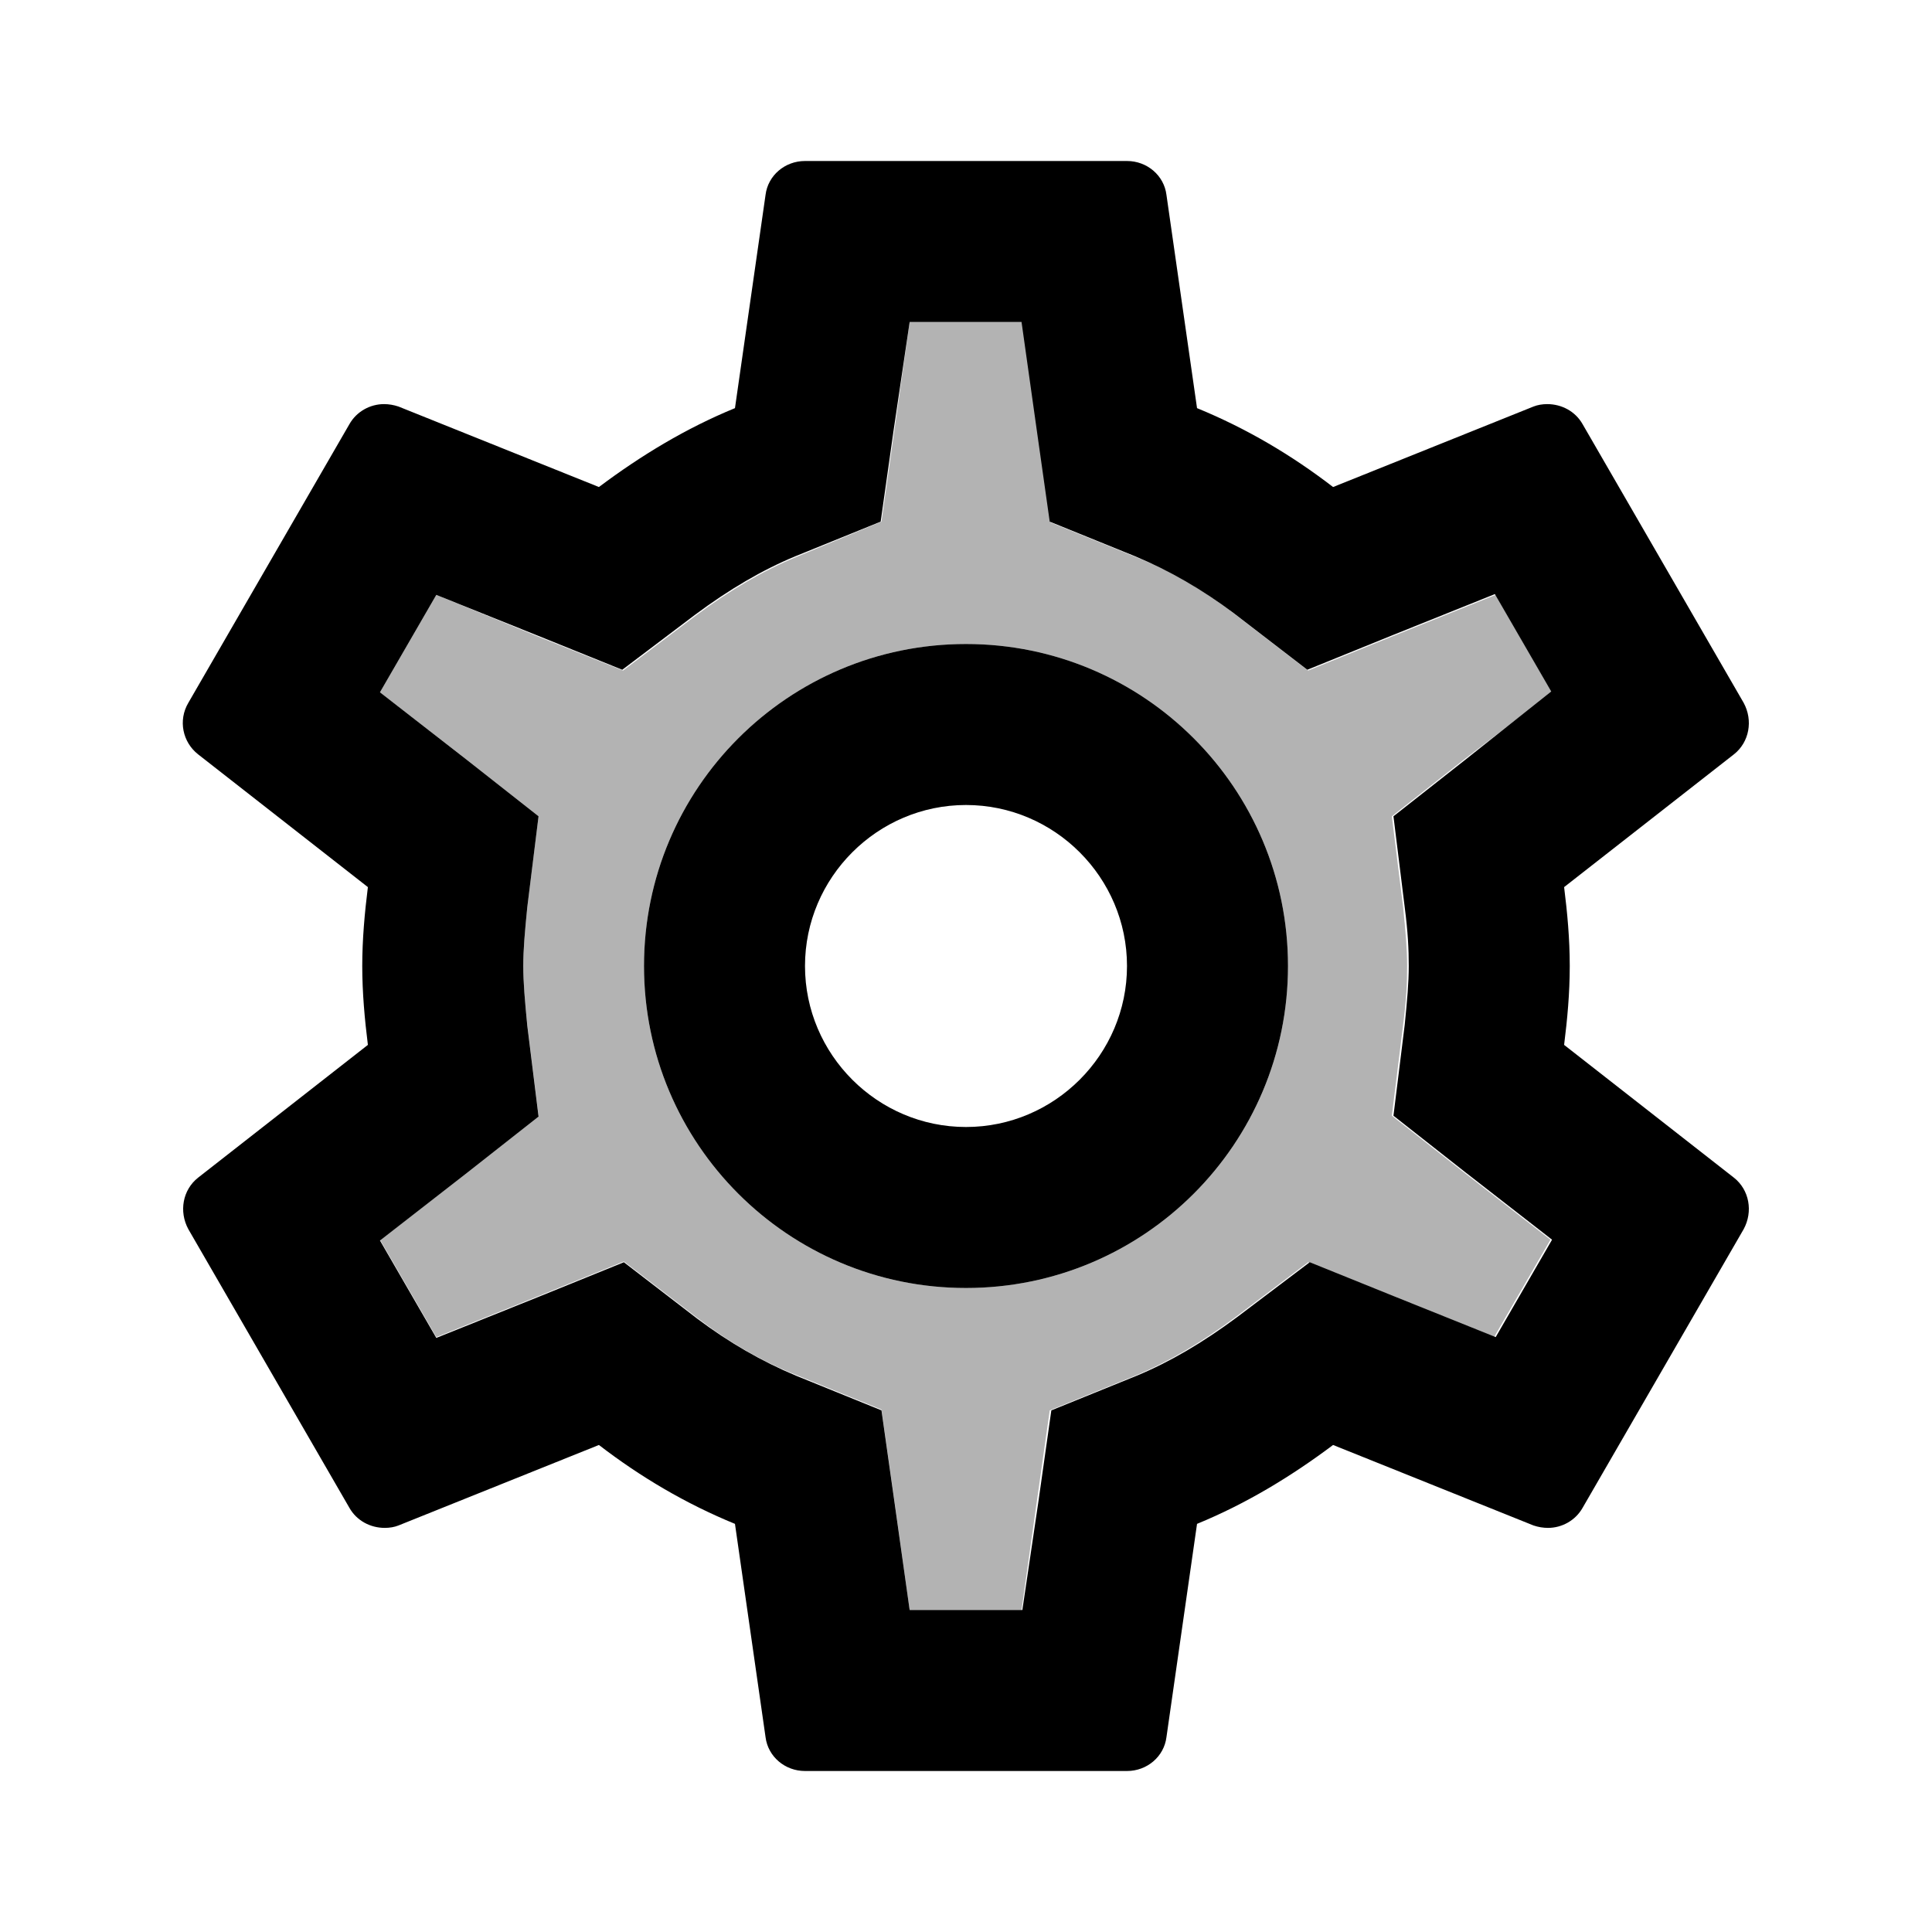
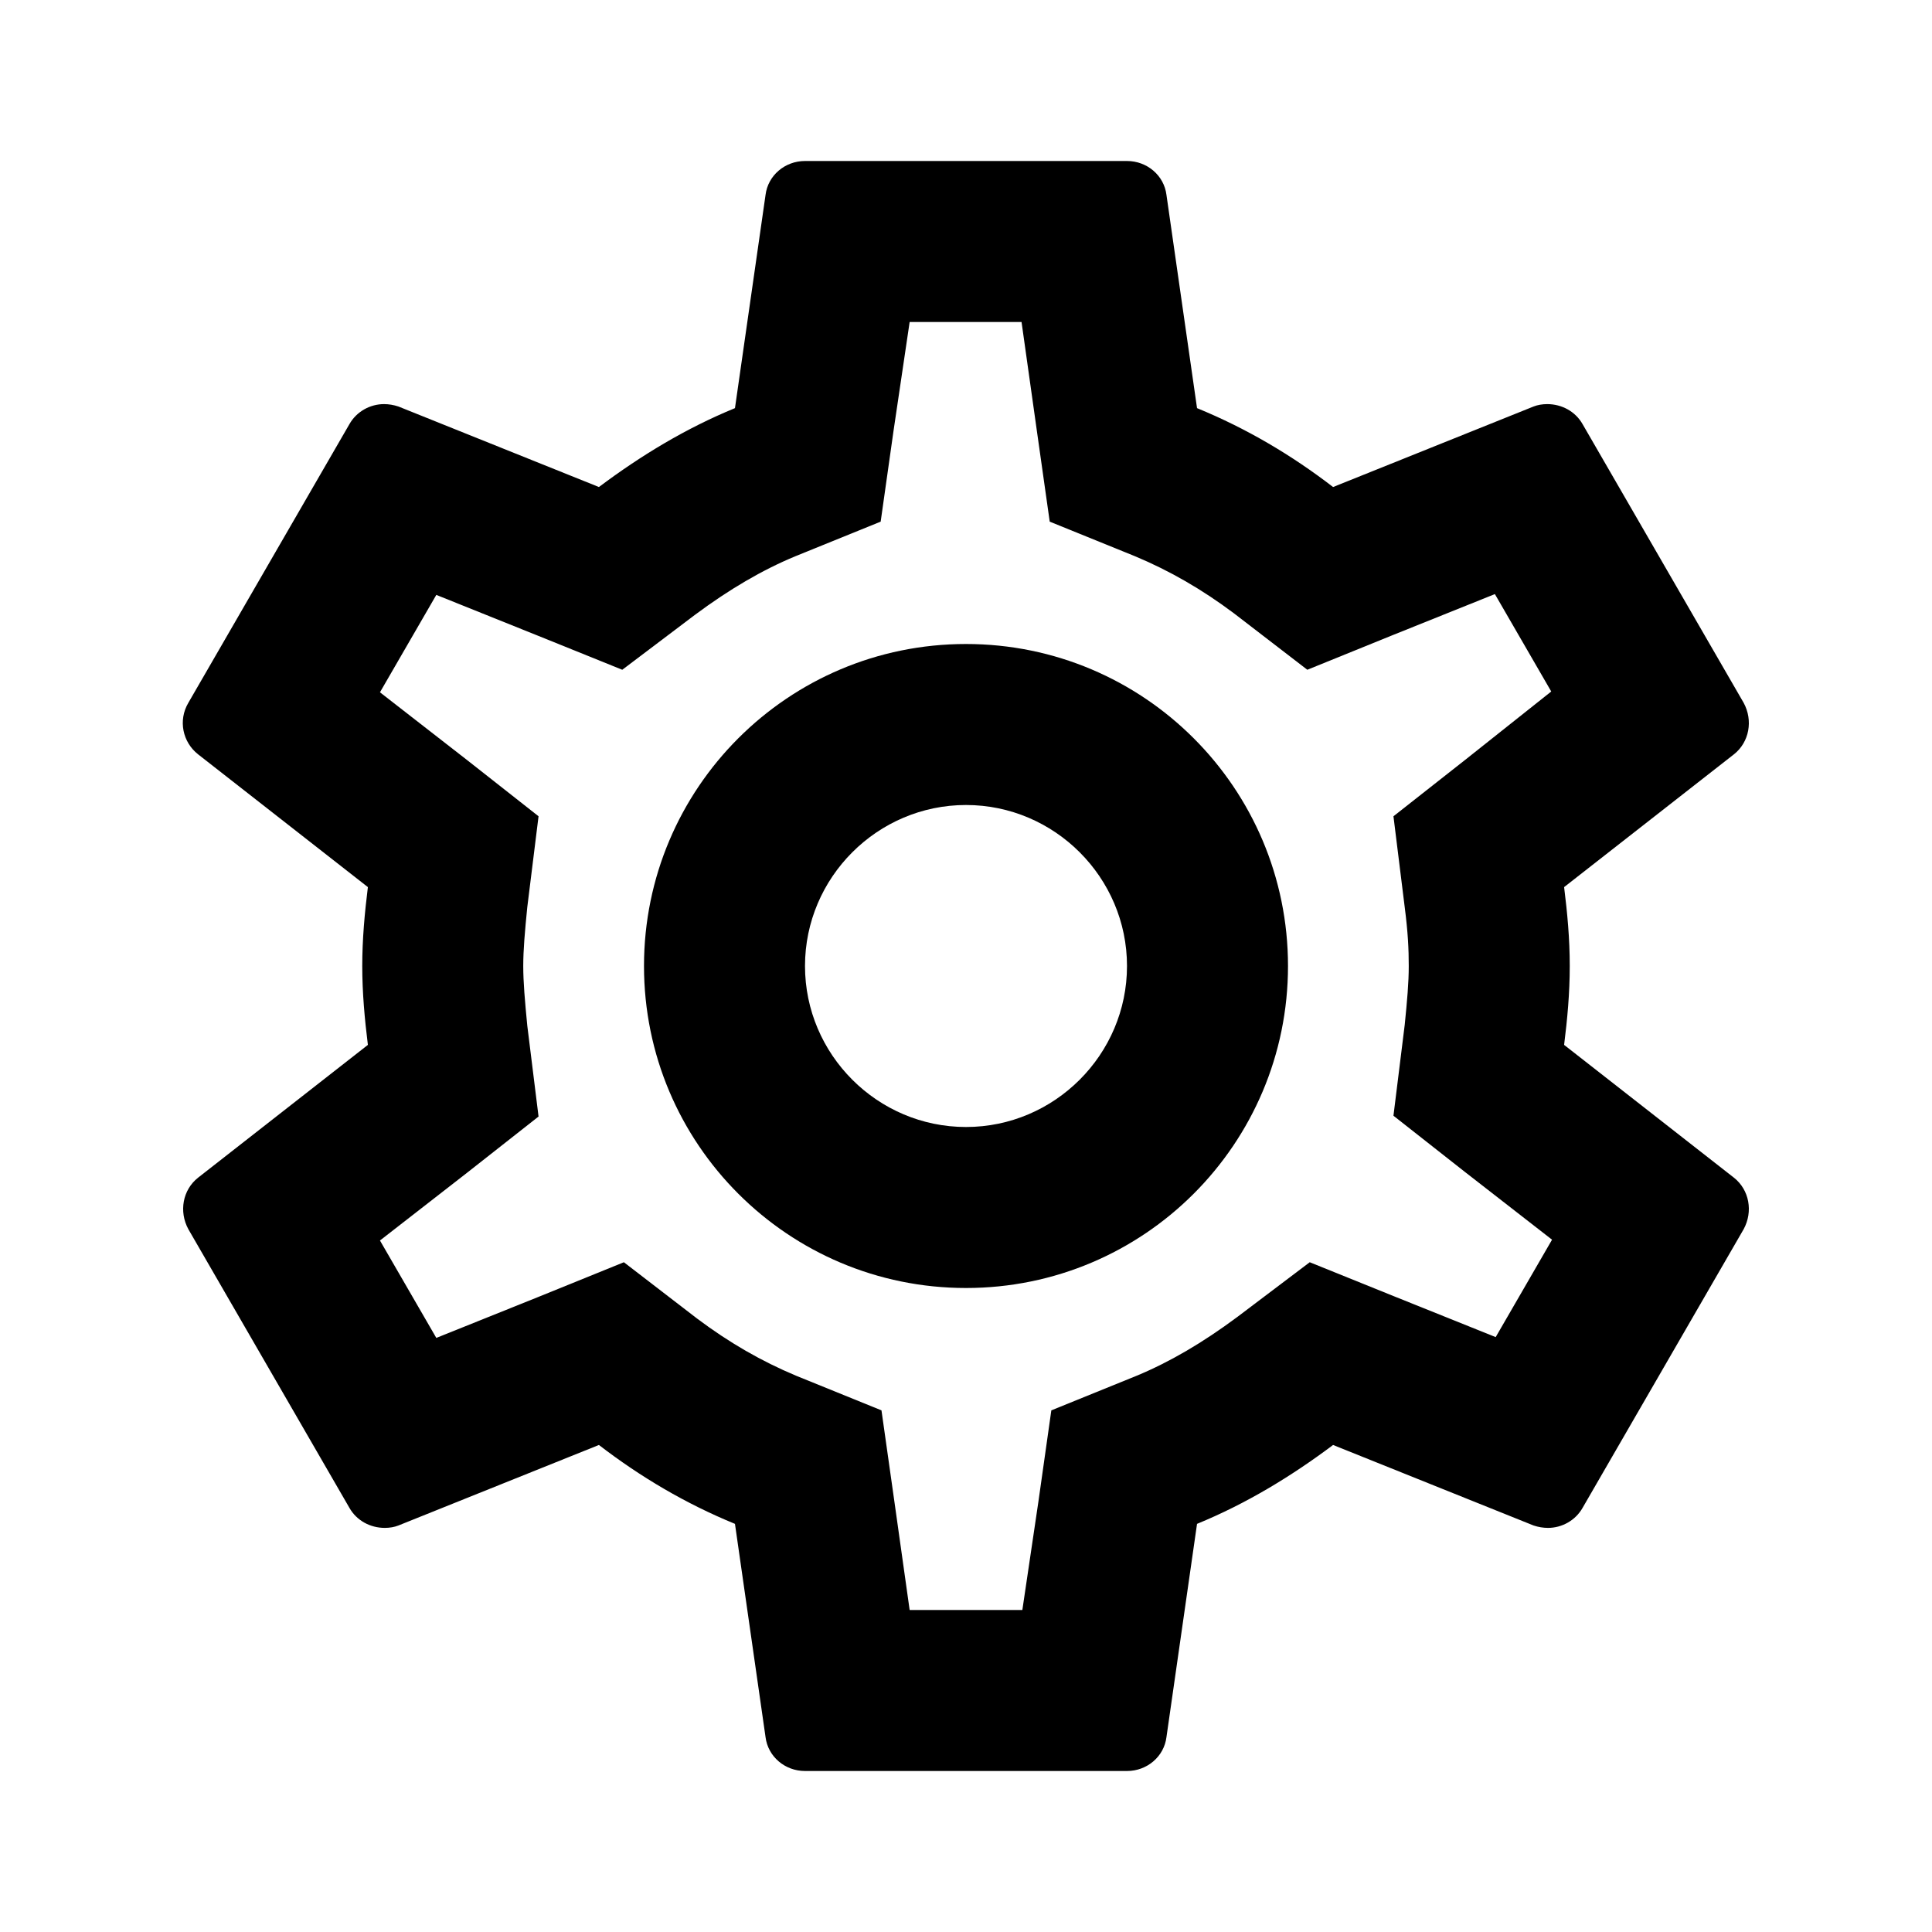
<svg xmlns="http://www.w3.org/2000/svg" version="1.1" x="0px" y="0px" width="24px" height="24px" viewBox="0 0 24 24" enable-background="new 0 0 24 24" xml:space="preserve">
  <g id="Bounding_Boxes">
    <g id="ui_x5F_spec_x5F_header_copy_3" display="none">
	</g>
    <path fill="none" d="M0,0h24v24H0V0z" />
  </g>
  <g id="Duotone">
    <g id="ui_x5F_spec_x5F_header_copy_2" display="none">
	</g>
    <g>
-       <path opacity="0.3" d="M19.28,8.6l-0.7-1.21l-1.27,0.51l-1.06,0.43l-0.91-0.7c-0.39-0.3-0.8-0.54-1.23-0.71l-1.06-0.43l-0.16-1.13    L12.7,4H11.3l-0.19,1.35l-0.16,1.13L9.89,6.92C9.48,7.09,9.07,7.33,8.64,7.65l-0.9,0.68L6.69,7.91L5.42,7.39L4.72,8.6L5.8,9.44    l0.89,0.7l-0.14,1.13C6.52,11.57,6.5,11.8,6.5,12s0.02,0.43,0.05,0.73l0.14,1.13l-0.89,0.7L4.72,15.4l0.7,1.21l1.27-0.51    l1.06-0.43l0.91,0.7c0.39,0.3,0.8,0.54,1.23,0.71l1.06,0.43l0.16,1.13L11.3,20h1.39l0.19-1.35l0.16-1.13l1.06-0.43    c0.41-0.17,0.82-0.41,1.25-0.73l0.9-0.68l1.04,0.42l1.27,0.51l0.7-1.21l-1.08-0.84l-0.89-0.7l0.14-1.13    c0.04-0.31,0.05-0.52,0.05-0.73c0-0.21-0.02-0.43-0.05-0.73l-0.14-1.13l0.89-0.7L19.28,8.6z M12,16c-2.21,0-4-1.79-4-4s1.79-4,4-4    s4,1.79,4,4S14.21,16,12,16z" />
+       <path opacity="0" d="M19.28,8.6l-0.7-1.21l-1.27,0.51l-1.06,0.43l-0.91-0.7c-0.39-0.3-0.8-0.54-1.23-0.71l-1.06-0.43l-0.16-1.13    L12.7,4H11.3l-0.19,1.35l-0.16,1.13L9.89,6.92C9.48,7.09,9.07,7.33,8.64,7.65l-0.9,0.68L6.69,7.91L5.42,7.39L4.72,8.6L5.8,9.44    l0.89,0.7l-0.14,1.13C6.52,11.57,6.5,11.8,6.5,12s0.02,0.43,0.05,0.73l0.14,1.13l-0.89,0.7L4.72,15.4l0.7,1.21l1.27-0.51    l1.06-0.43l0.91,0.7c0.39,0.3,0.8,0.54,1.23,0.71l1.06,0.43l0.16,1.13L11.3,20h1.39l0.19-1.35l0.16-1.13l1.06-0.43    c0.41-0.17,0.82-0.41,1.25-0.73l0.9-0.68l1.04,0.42l1.27,0.51l0.7-1.21l-1.08-0.84l-0.89-0.7l0.14-1.13    c0.04-0.31,0.05-0.52,0.05-0.73c0-0.21-0.02-0.43-0.05-0.73l-0.14-1.13l0.89-0.7L19.28,8.6z M12,16c-2.21,0-4-1.79-4-4s1.79-4,4-4    s4,1.79,4,4S14.21,16,12,16z" />
      <path d="M19.43,12.98c0.04-0.32,0.07-0.64,0.07-0.98c0-0.34-0.03-0.66-0.07-0.98l2.11-1.65c0.19-0.15,0.24-0.42,0.12-0.64l-2-3.46    c-0.09-0.16-0.26-0.25-0.44-0.25c-0.06,0-0.12,0.01-0.17,0.03l-2.49,1c-0.52-0.4-1.08-0.73-1.69-0.98l-0.38-2.65    C14.46,2.18,14.25,2,14,2h-4C9.75,2,9.54,2.18,9.51,2.42L9.13,5.07C8.52,5.32,7.96,5.66,7.44,6.05l-2.49-1    C4.89,5.03,4.83,5.02,4.77,5.02c-0.17,0-0.34,0.09-0.43,0.25l-2,3.46C2.21,8.95,2.27,9.22,2.46,9.37l2.11,1.65    C4.53,11.34,4.5,11.67,4.5,12s0.03,0.66,0.07,0.98l-2.11,1.65c-0.19,0.15-0.24,0.42-0.12,0.64l2,3.46    c0.09,0.16,0.26,0.25,0.44,0.25c0.06,0,0.12-0.01,0.17-0.03l2.49-1c0.52,0.4,1.08,0.73,1.69,0.98l0.38,2.65    C9.54,21.82,9.75,22,10,22h4c0.25,0,0.46-0.18,0.49-0.42l0.38-2.65c0.61-0.25,1.17-0.59,1.69-0.98l2.49,1    c0.06,0.02,0.12,0.03,0.18,0.03c0.17,0,0.34-0.09,0.43-0.25l2-3.46c0.12-0.22,0.07-0.49-0.12-0.64L19.43,12.98z M17.45,11.27    c0.04,0.31,0.05,0.52,0.05,0.73c0,0.21-0.02,0.43-0.05,0.73l-0.14,1.13l0.89,0.7l1.08,0.84l-0.7,1.21l-1.27-0.51l-1.04-0.42    l-0.9,0.68c-0.43,0.32-0.84,0.56-1.25,0.73l-1.06,0.43l-0.16,1.13L12.7,20H11.3l-0.19-1.35l-0.16-1.13l-1.06-0.43    c-0.43-0.18-0.83-0.41-1.23-0.71l-0.91-0.7l-1.06,0.43l-1.27,0.51l-0.7-1.21l1.08-0.84l0.89-0.7l-0.14-1.13    C6.52,12.43,6.5,12.2,6.5,12s0.02-0.43,0.05-0.73l0.14-1.13L5.8,9.44L4.72,8.6l0.7-1.21l1.27,0.51l1.04,0.42l0.9-0.68    c0.43-0.32,0.84-0.56,1.25-0.73l1.06-0.43l0.16-1.13L11.3,4h1.39l0.19,1.35l0.16,1.13l1.06,0.43c0.43,0.18,0.83,0.41,1.23,0.71    l0.91,0.7l1.06-0.43l1.27-0.51l0.7,1.21L18.2,9.44l-0.89,0.7L17.45,11.27z" />
      <path d="M12,8c-2.21,0-4,1.79-4,4s1.79,4,4,4s4-1.79,4-4S14.21,8,12,8z M12,14c-1.1,0-2-0.9-2-2s0.9-2,2-2s2,0.9,2,2    S13.1,14,12,14z" />
    </g>
  </g>
</svg>
